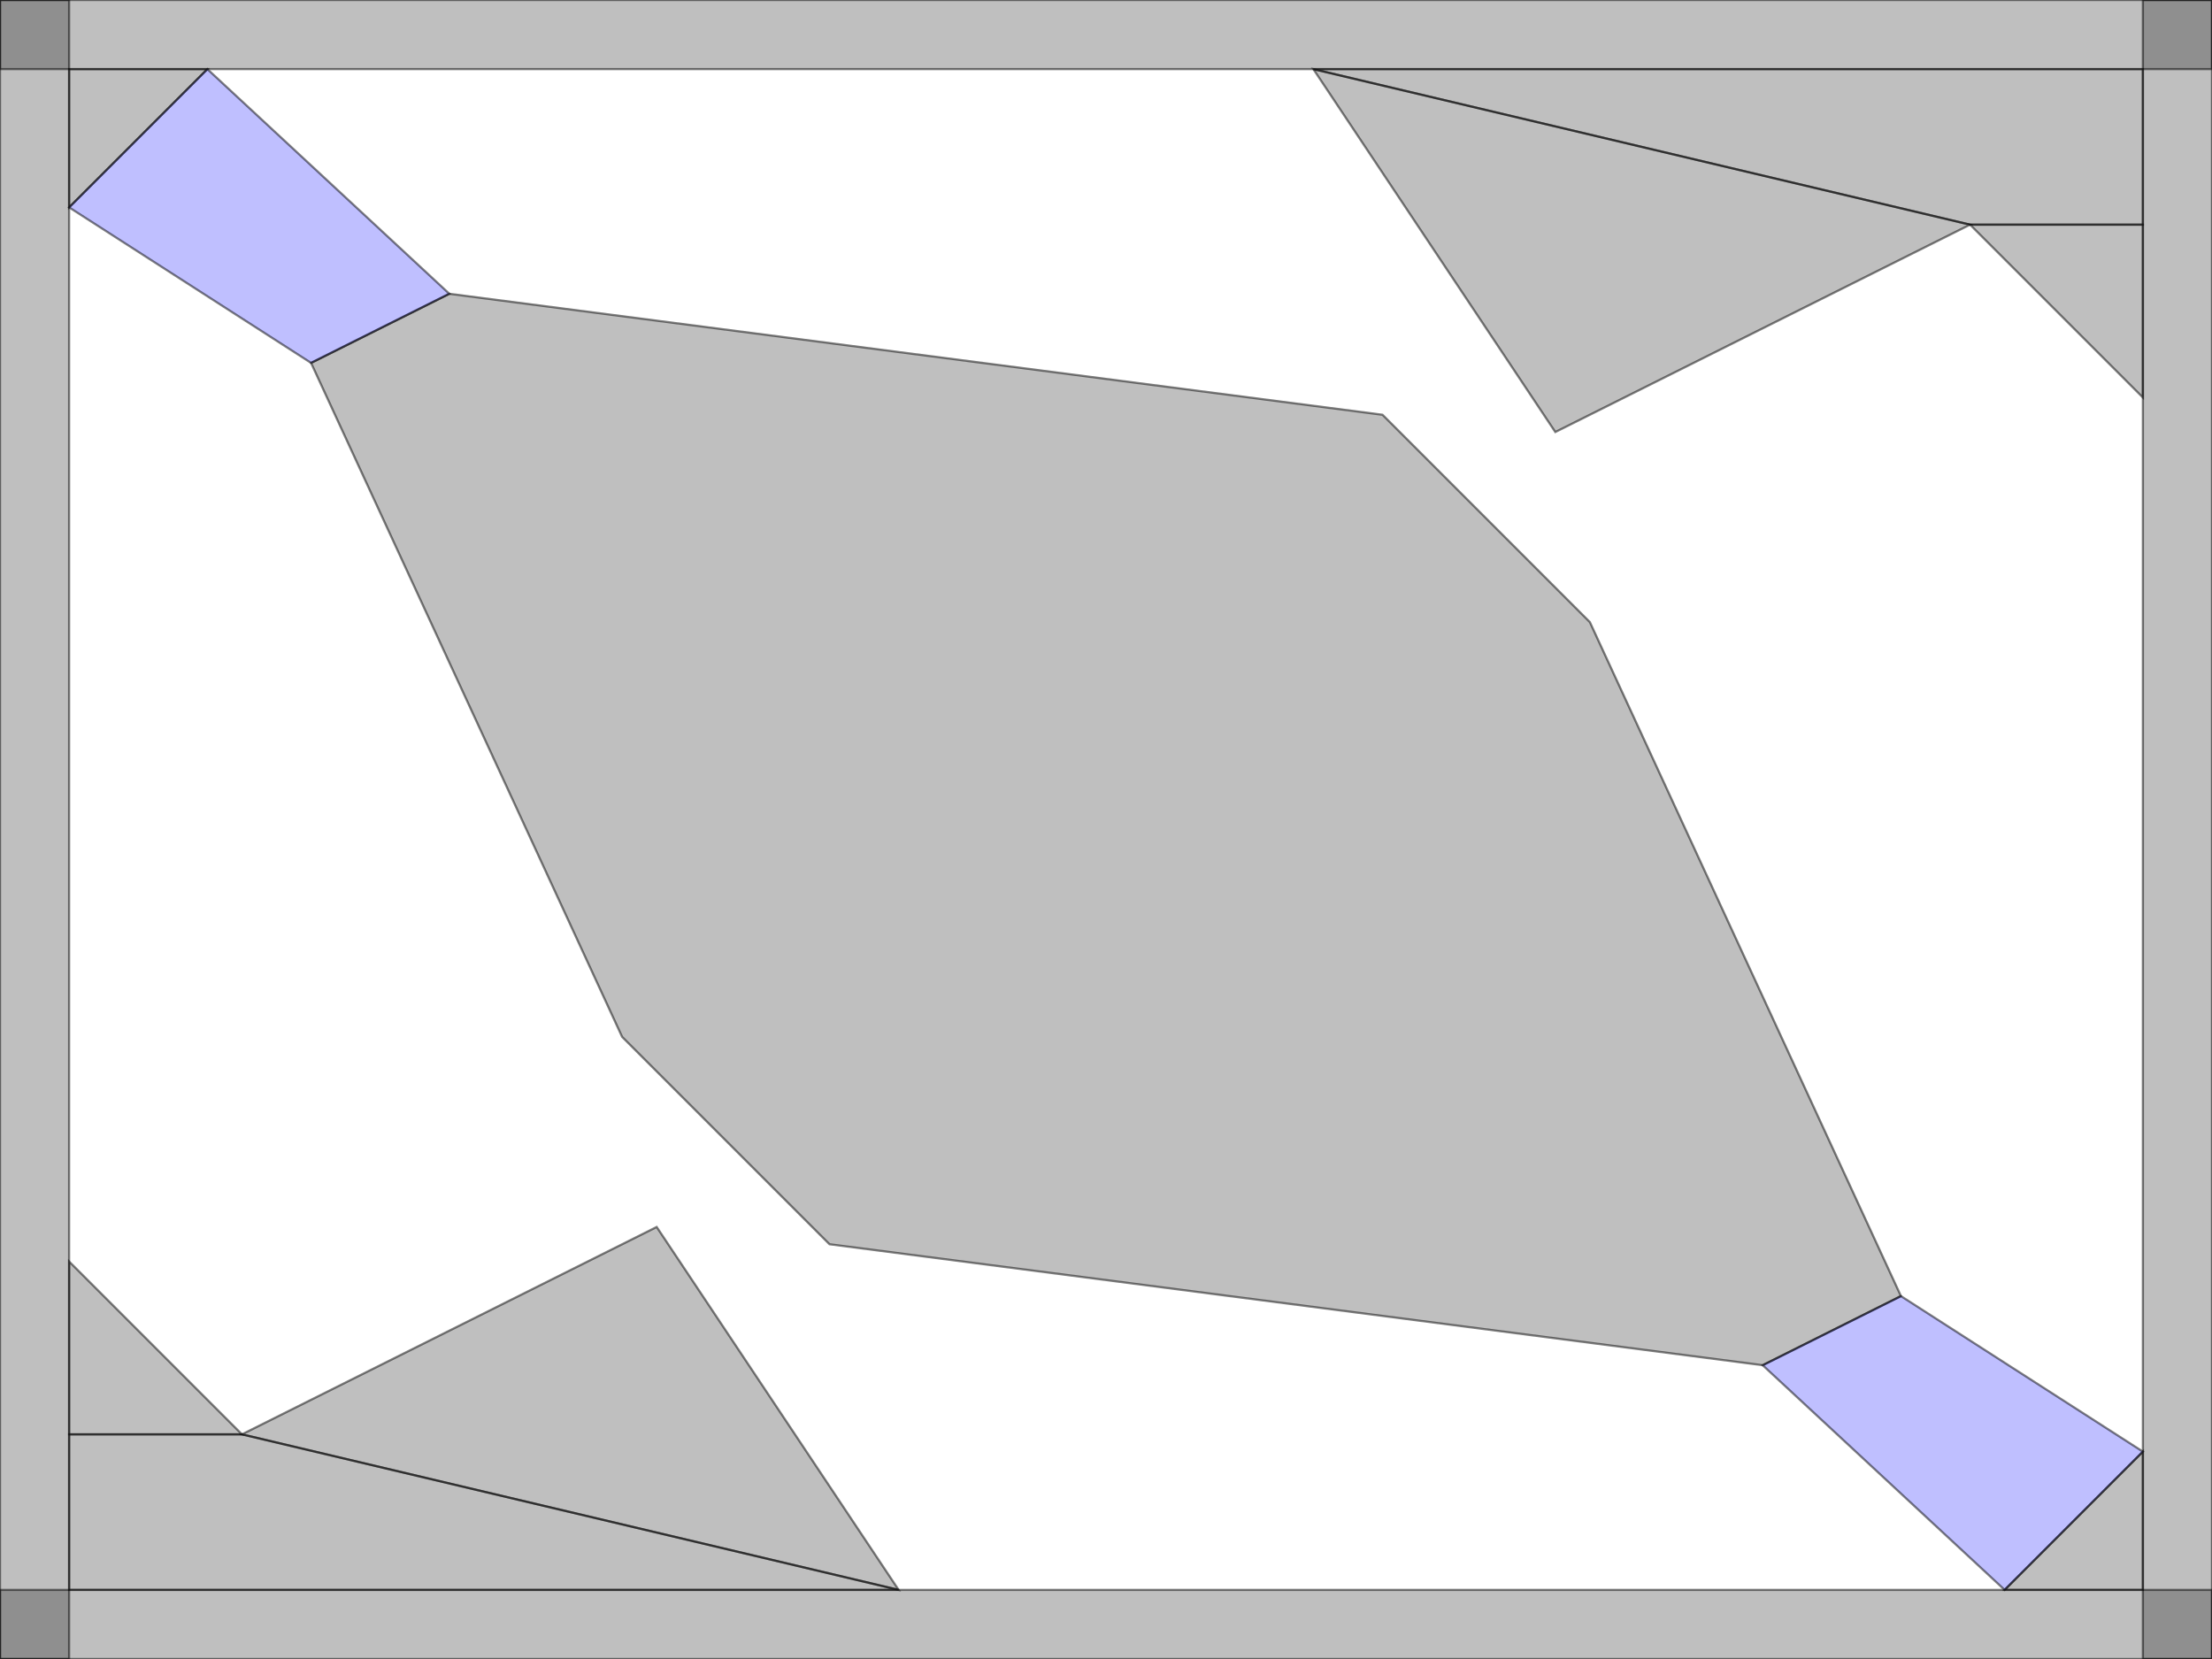
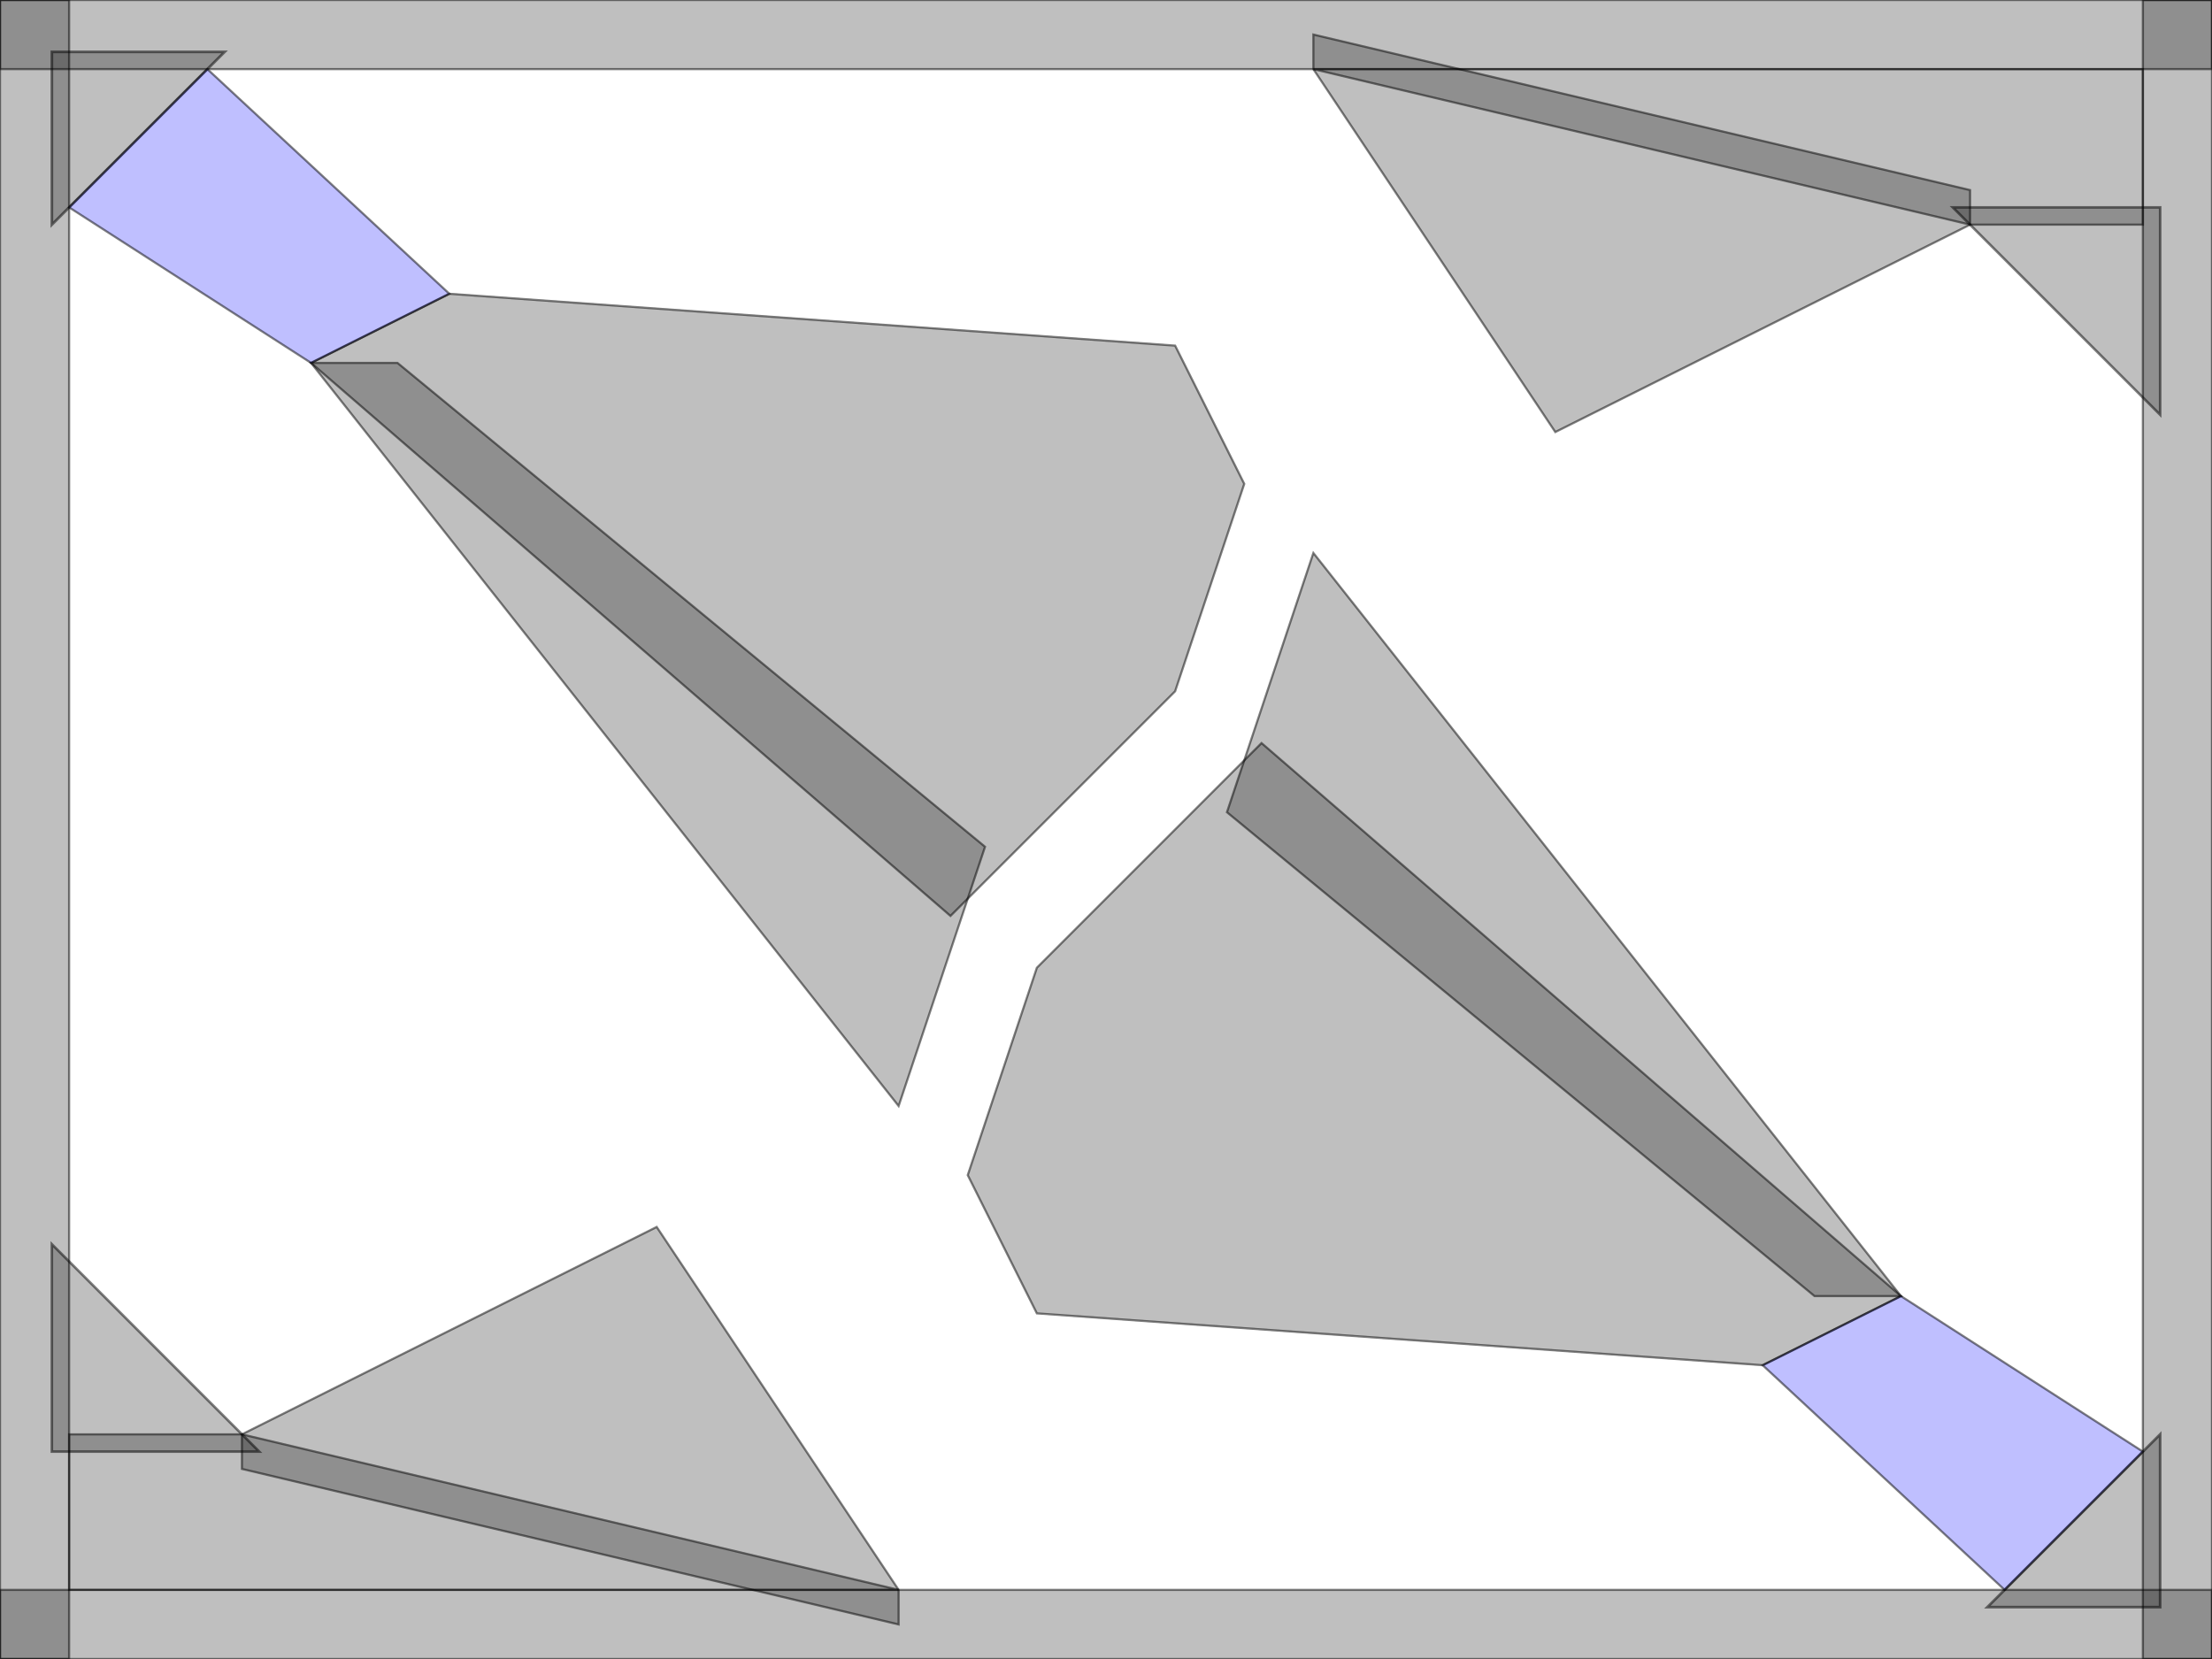
<svg xmlns="http://www.w3.org/2000/svg" id="svg2" width="1024" height="768" version="1.0">
  <defs id="defs5">
    </defs>
  <g id="layer2">
    <path style="fill:#000000;fill-opacity:0.251;stroke:#000000;stroke-opacity:0.502" d="M 0,0 L 1024,0 L 1024,32 L 0,32 L 0,0 z" id="path2402" />
    <path style="fill:#000000;fill-opacity:0.251;stroke:#000000;stroke-opacity:0.502" d="M 992,0 L 1024,0 L 1024,768 L 992,768 L 992,0 z" id="path2404" />
    <path style="fill:#000000;fill-opacity:0.251;stroke:#000000;stroke-opacity:0.502" d="M 1024,736 L 1024,768 L 0,768 L 0,736 L 1024,736 z" id="path2406" />
    <path style="fill:#000000;fill-opacity:0.251;stroke:#000000;stroke-opacity:0.502" d="M 0,0 L 32,0 L 32,768 L 0,768 L 0,0 z" id="path2408" />
-     <path style="fill:#000000;fill-opacity:0.251;stroke:#000000;stroke-opacity:0.502" d="M 720,200 L 608,32 L 912,104 L 720,200 z" id="path2509" />
-     <path style="fill:#000000;fill-opacity:0.251;stroke:#000000;stroke-opacity:0.502" d="M 304,568 L 112,664 L 416,736 L 304,568 z" id="path2511" />
-     <path style="fill:#000000;fill-opacity:0.251;stroke:#000000;stroke-opacity:0.502" d="M 640,192 L 208,136 L 144,168 L 288,480 L 384,576 L 816,632 L 880,600 L 736,288 L 640,192 z" id="path2718" />
-     <path style="fill:#000000;fill-opacity:0.251;stroke:#000000;stroke-opacity:0.502" d="M 112,664 L 32,584 L 32,664 L 112,664 z" id="path2748" />
-     <path style="fill:#000000;fill-opacity:0.251;stroke:#000000;stroke-opacity:0.502" d="M 912,104 L 992,184 L 992,104 L 912,104 z" id="path2750" />
-     <path style="fill:#000000;fill-opacity:0.251;stroke:#000000;stroke-opacity:0.502" d="M 96,32 L 32,96 L 32,32 L 96,32 z" id="path2752" />
-     <path style="fill:#000000;fill-opacity:0.251;stroke:#000000;stroke-opacity:0.502" d="M 992,672 L 928,736 L 992,736 L 992,672 z" id="path2754" />
+     <path style="fill:#000000;fill-opacity:0.251;stroke:#000000;stroke-opacity:0.502" d="M 720,200 L 608,32 L 608,16 L 912,88 L 912,104 L 720,200 z" id="path2509" />
+     <path style="fill:#000000;fill-opacity:0.251;stroke:#000000;stroke-opacity:0.502" d="M 304,568 L 112,664 L 112,680 L 416,752 L 416,736 L 304,568 z" id="path2511" />
+     <path style="fill:#000000;fill-opacity:0.251;stroke:#000000;stroke-width:1.2;stroke-opacity:0.502" d="M 120,672 L 24,576 L 24,672 L 120,672 z" id="path2748" />
+     <path style="fill:#000000;fill-opacity:0.251;stroke:#000000;stroke-width:1.2;stroke-opacity:0.502" d="M 904,96 L 1000,192 L 1000,96 L 904,96 z" id="path2750" />
+     <path style="fill:#000000;fill-opacity:0.251;stroke:#000000;stroke-width:1.25;stroke-opacity:0.502" d="M 104,24 L 24,104 L 24,24 L 104,24 z" id="path2752" />
+     <path style="fill:#000000;fill-opacity:0.251;stroke:#000000;stroke-width:1.25;stroke-opacity:0.502" d="M 1000,664 L 920,744 L 1000,744 L 1000,664 z" id="path2754" />
    <path style="fill:#000000;fill-opacity:0.251;stroke:#000000;stroke-opacity:0.502" d="M 608,32 L 912,104 L 992,104 L 992,32 L 608,32 z" id="path2756" />
    <path style="fill:#000000;fill-opacity:0.251;stroke:#000000;stroke-opacity:0.502" d="M 32,664 L 112,664 L 416,736 L 32,736 L 32,664 z" id="path2758" />
+     <path style="fill:#000000;fill-opacity:0.251;stroke:#000000;stroke-opacity:0.502" d="M 480,608 L 816,632 L 880,600 L 584,344 L 480,448 L 448,544 L 480,608 z" id="path2559" />
+     <path style="fill:#000000;fill-opacity:0.251;stroke:#000000;stroke-opacity:0.502" d="M 880,600 L 608,256 L 568,376 L 840,600 L 880,600 z" id="path2581" />
+     <path style="fill:#000000;fill-opacity:0.251;stroke:#000000;stroke-opacity:0.502" d="M 544,160 L 208,136 L 144,168 L 440,424 L 544,320 L 576,224 L 544,160 z" id="path2583" />
+     <path style="fill:#000000;fill-opacity:0.251;stroke:#000000;stroke-opacity:0.502" d="M 144,168 L 416,512 L 456,392 L 184,168 L 144,168 z" id="path2585" />
  </g>
  <g id="layer1">
    <path style="fill:#0000ff;fill-opacity:0.251;stroke:#000000;stroke-opacity:0.502" d="M 880,600 L 992,672 L 928,736 L 816,632 L 880,600 z" id="path2397" />
    <path style="fill:#0000ff;fill-opacity:0.251;stroke:#000000;stroke-opacity:0.502" d="M 32,96 L 96,32 L 208,136 L 144,168 L 32,96 z" id="path3169" />
  </g>
</svg>
